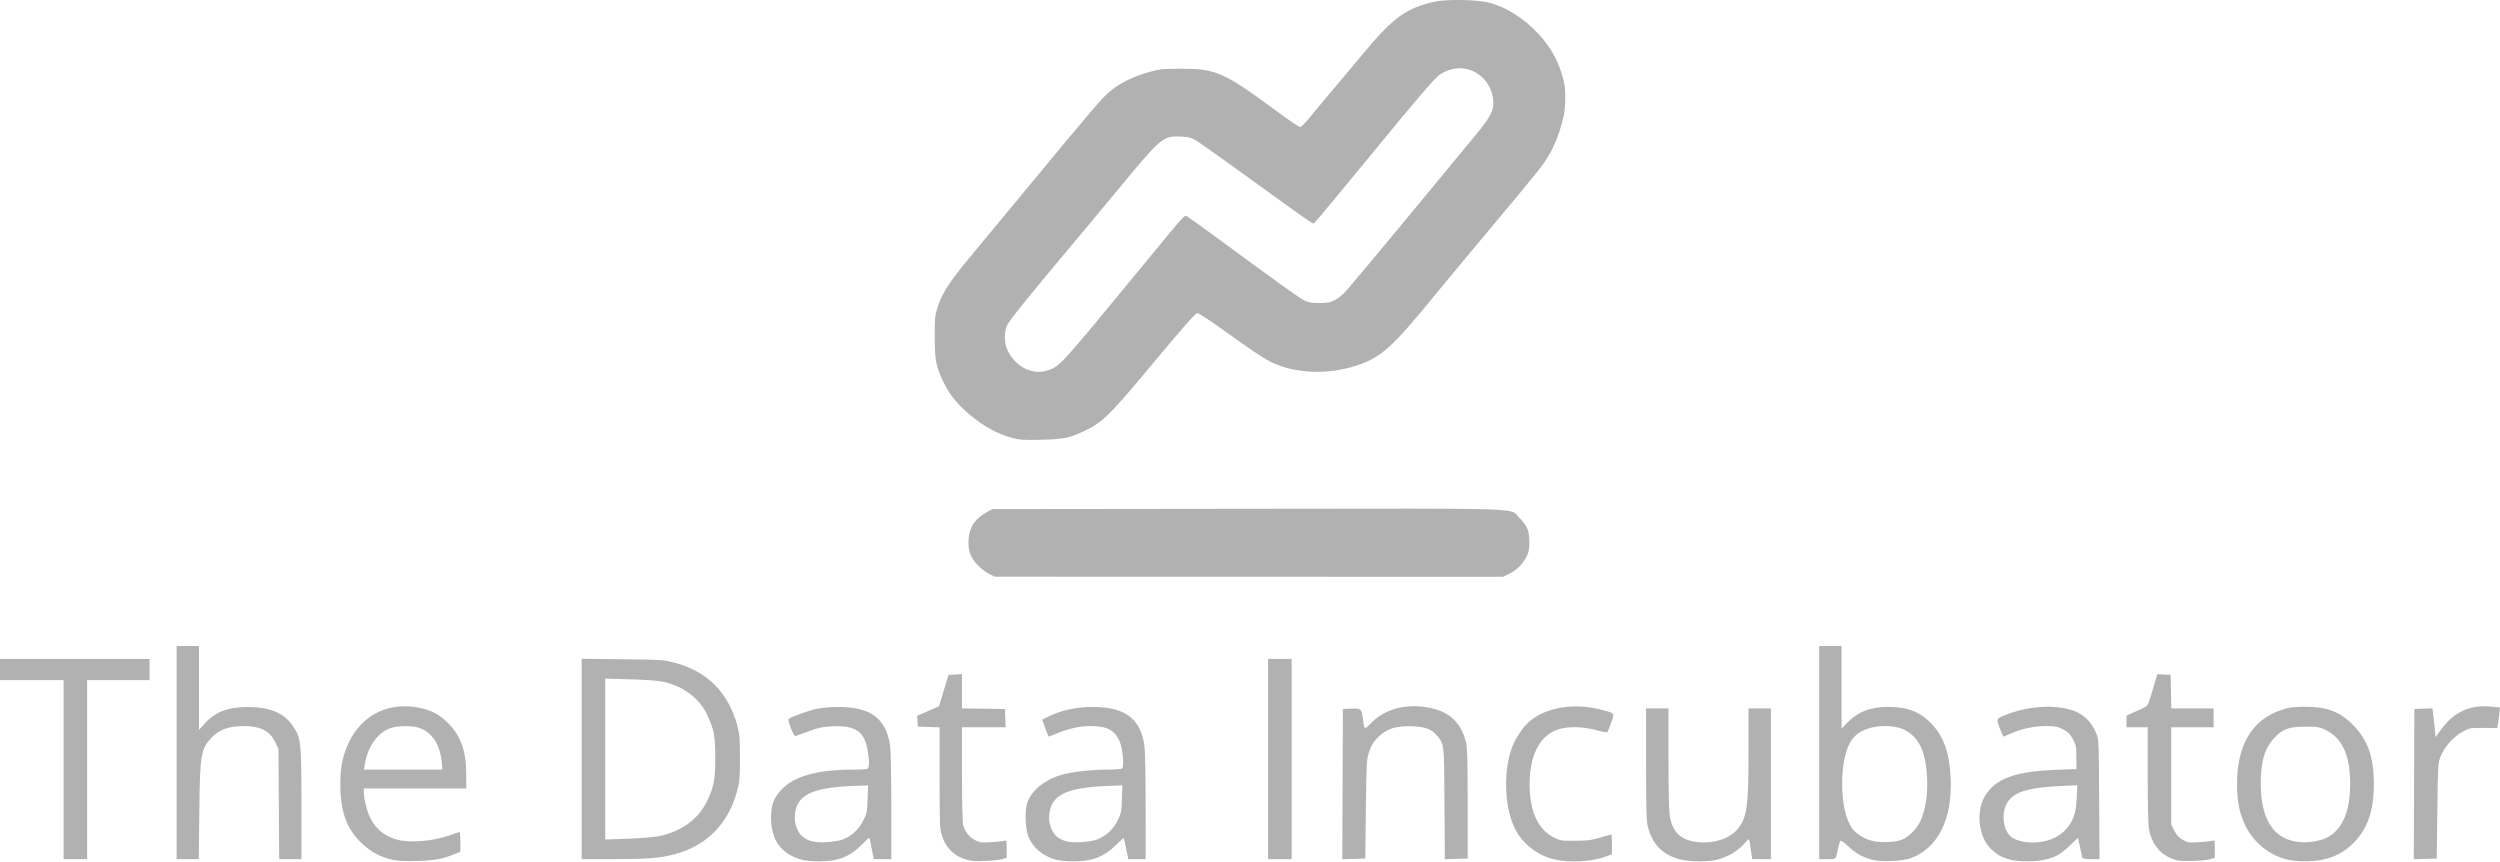
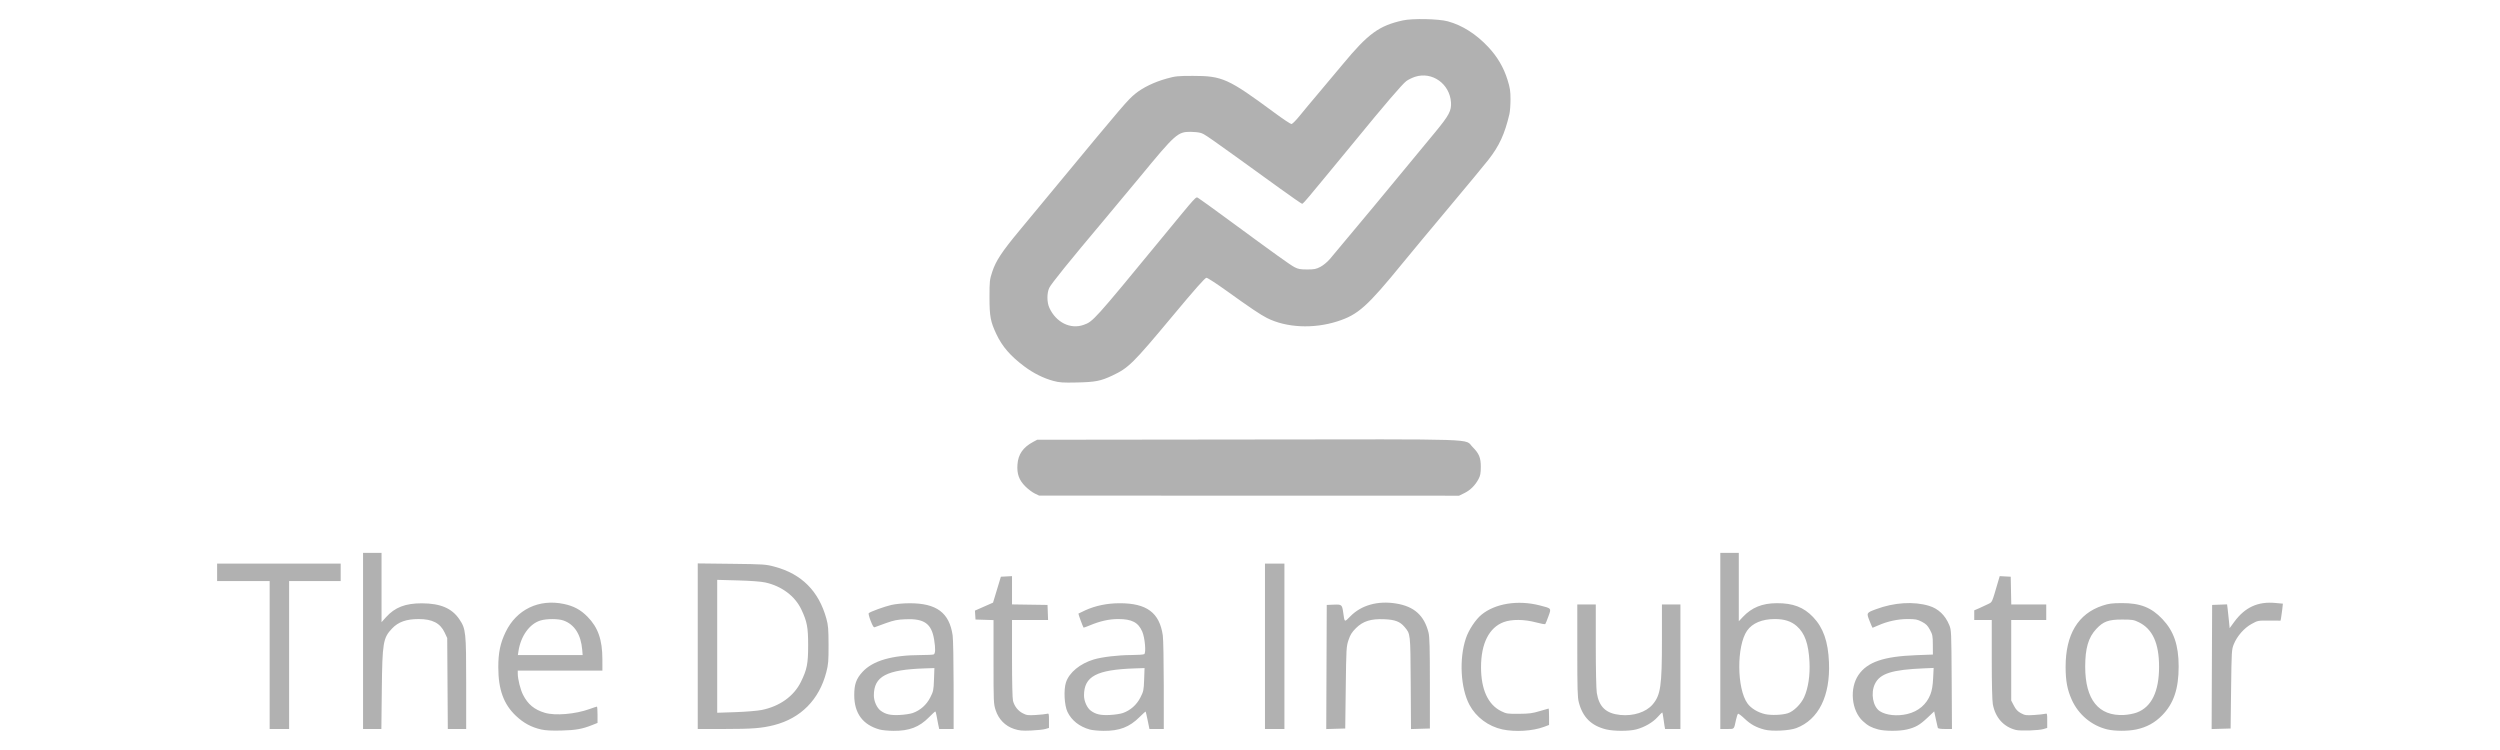
- <svg xmlns="http://www.w3.org/2000/svg" version="1.1" width="1910.908" height="658.47" id="svg2" xml:space="preserve">
+ <svg xmlns="http://www.w3.org/2000/svg" version="1.1" width="300" height="90" id="svg2" xml:space="preserve">
  <defs id="defs6" />
  <g transform="matrix(1.25,0,0,-1.25,-574.6499,798.3319)" id="g10">
-     <g transform="scale(0.135583,0.135583)" id="g12">
-       <g id="g2986">
-         <path style="fill:#b1b1b1;fill-opacity:1;fill-rule:nonzero;stroke:none" id="path14" d="m 10405.7,833.492 c -76.5,16.594 -143.6,66.696 -179.6,134.11 -48.6,91.298 -57.2,251.868 -19.2,363.878 15.3,45.32 52.7,101.79 84.8,128.07 74.9,61.42 198.9,81.27 317.8,50.85 65.7,-16.79 64,-14.67 47.5,-60.02 -7.6,-21.11 -15.3,-40.01 -17.1,-41.97 -1.7,-1.99 -24.7,2.19 -50.9,9.28 -63.8,17.14 -132.7,17.71 -176.1,1.47 -79.8,-29.86 -123.6,-117.06 -123.6,-246.14 0,-121.6 38.2,-204.727 110.3,-240.137 28.2,-13.887 34.1,-14.75 96.4,-14.285 55.7,0.425 73.9,2.765 112.9,14.601 25.7,7.781 47.8,14.117 49.2,14.117 1.4,0 2.5,-20.132 2.5,-44.769 l 0,-44.738 -28.1,-10.547 c -61.1,-22.852 -157.7,-28.731 -226.8,-13.77 z m 567,-0.031 c -81.5,19.738 -128.5,66.203 -149.8,148.203 -6.9,26.386 -8.2,73.066 -8.2,282.746 l 0,251.11 100.9,0 0,-224.34 c 0,-128.9 2.4,-238.79 5.5,-258.2 12.5,-77.16 50.3,-112.628 128.5,-120.636 70.6,-7.231 140.4,15.324 176,56.902 44,51.434 51.1,100.344 51.1,352.844 l 0,193.43 100.9,0 0,-679.727 -83.8,0 -3.1,17.258 c -1.7,9.508 -4.6,29.82 -6.6,45.144 -1.9,15.328 -4.6,27.887 -6,27.887 -1.3,0 -12.8,-11.547 -25.5,-25.637 -26.4,-29.39 -71.6,-55.343 -116.9,-67.132 -38.5,-10.024 -121.3,-9.965 -163,0.148 z m 864.2,-1.18 c -45.8,11.926 -76.2,28.61 -108.7,59.551 -17.3,16.477 -33.5,28.637 -36.1,27.023 -2.6,-1.617 -7.7,-16.773 -11.3,-33.675 -11.4,-53.164 -7.7,-49.387 -48.7,-49.387 l -36.8,0 0,961.187 100.9,0 0,-373.19 22.5,23.89 c 48.4,51.25 105.4,74.33 184.6,74.76 88.5,0.52 147,-21.78 198.3,-75.57 55.8,-58.49 82.2,-133.54 86.8,-247.31 7.6,-183.76 -56.5,-312.626 -178.3,-358.931 -37.5,-14.254 -132.8,-18.836 -173.2,-8.348 z m 126.8,89.34 c 31.9,10.281 71.8,49.637 89.2,87.899 22.3,49.24 32.8,118.93 29.1,192.69 -5,98.56 -25.5,156.38 -69.3,194.93 -30.5,26.77 -67.4,38.73 -119.7,38.73 -69.6,0 -123.1,-22.48 -151.7,-63.71 -57.7,-83.32 -56.3,-315.99 2.4,-397.066 19.2,-26.567 56.5,-49.18 95.7,-58.082 33.2,-7.524 93.5,-5.274 124.3,4.609 z m 493.1,-88.219 c -37.3,10.051 -56.4,20.43 -83.5,45.344 -62.5,57.656 -73.9,179.174 -23.6,252.274 48.6,70.68 137.5,100.98 315.6,107.66 l 90.3,3.37 -0.3,53.1 c -0.2,48.46 -1.6,55.64 -15.9,82.11 -12.7,23.45 -21.1,31.81 -44.1,43.8 -25.2,13.07 -34.3,14.81 -77.4,14.81 -53.3,0 -109.6,-12.14 -160.4,-34.61 -16.4,-7.22 -30.5,-13.16 -31.3,-13.16 -0.9,0 -8.2,17 -16.4,37.77 -17.2,43.99 -17.2,44.08 34.7,63.49 99.3,37.18 206.1,43.97 290.3,18.5 50.4,-15.21 88.1,-51.16 110.2,-104.86 11.2,-27.49 11.5,-34.99 13.1,-297.71 l 1.6,-269.497 -37.6,0 c -25.5,0 -38.3,2.16 -39.7,6.66 -1.1,3.629 -6,25.262 -10.9,48.02 l -8.8,41.406 -36.7,-34.633 c -42.1,-39.726 -65.4,-52.98 -112.3,-64.043 -41.7,-9.824 -120,-9.742 -156.9,0.199 z m 158.8,83.957 c 60.4,14.204 105.9,52.895 126.6,107.611 8.5,22.12 12.7,47.62 14.7,87.61 l 2.8,56.38 -52.5,-2.19 c -174.8,-7.26 -240.5,-28.09 -268,-84.96 -24.3,-50.22 -11.1,-124.033 26.5,-148.72 34.2,-22.414 94.6,-28.727 149.9,-15.731 z m 592.6,-86.722 c -66.8,16.824 -112,67.39 -125.5,140.453 -3.6,19.242 -5.8,113.63 -5.8,245.38 l 0,214.1 -95.6,0 0,52.81 27.9,11.98 c 15.3,6.6 37.2,16.82 48.7,22.73 22.4,11.55 18.6,2.68 54.1,123.83 l 8.3,28.12 60.1,-3.17 1.5,-75.66 1.5,-75.69 190.9,0 0,-84.95 -191.2,0 0,-439.547 14.7,-28.113 c 10.9,-21.008 20.6,-31.324 38.5,-40.941 21.7,-11.699 28,-12.563 71.6,-9.856 26.3,1.645 53.1,4.524 59.7,6.426 11.7,3.371 12,2.449 12,-36.738 l 0,-40.192 -19.9,-6.046 c -26.5,-8.008 -126.3,-11.262 -151.5,-4.926 z m 498.7,2.965 c -85,20.57 -156.9,80.703 -193.2,161.515 -24.5,54.593 -33.6,102.943 -33.7,178.833 -0.3,177.73 68,291.21 201.7,335.27 33.7,11.09 51,13.36 104.1,13.65 100.9,0.52 162.6,-23.66 222.6,-87.27 62.4,-66.11 88.4,-141.95 88.6,-258.22 0.1,-122.48 -27.2,-203.298 -90.8,-267.716 -39.8,-40.394 -84.4,-64.562 -140.7,-76.461 -46.2,-9.742 -117.5,-9.566 -158.6,0.399 z m 162.5,92.312 c 79.9,30.164 120.7,114.466 120.7,249.756 0,128.04 -35.6,206.12 -110.5,242.68 -27.5,13.4 -35.3,14.69 -91.1,14.78 -74.1,0.11 -102.8,-10.29 -140.9,-51.11 -43.4,-46.33 -60.7,-105.36 -60.7,-206.35 0,-179.857 73.3,-270.822 212.2,-263.385 23,1.238 52.7,7.004 70.3,13.629 z M 9110,1287.17 l 0,451.41 106.2,0 0,-902.787 -106.2,0 z m 335.85,-113.03 1.36,338.74 38.2,1.55 c 43.76,1.79 45.58,0.2 51.77,-44.05 7.58,-54.14 5.76,-53.24 39.3,-19.16 59.61,60.62 149.47,85.63 249.3,69.44 98.8,-16.02 153.48,-65.2 177.02,-159.13 5.7,-22.73 7.3,-84.01 7.3,-276.15 l 0,-246.935 -51.5,-1.504 -51.54,-1.527 -1.61,251.116 c -1.76,274.42 -0.99,267.36 -33.89,306.46 -24.35,28.93 -51.48,39.33 -109.42,41.84 -73.93,3.25 -117.29,-10.37 -155.87,-48.95 -22.13,-22.16 -30.59,-35.75 -40.28,-64.68 -11.84,-35.35 -12.38,-44.72 -15.07,-259.7 l -2.81,-223.055 -51.81,-1.504 -51.83,-1.527 z m 4832.45,0 1.4,338.74 40.8,1.55 40.8,1.53 2.9,-22.79 c 1.6,-12.53 4.8,-41.75 7,-64.94 l 4.1,-42.15 25.6,34.98 c 57.9,78.94 128.8,111.52 223.5,102.65 l 41.5,-3.89 -3.6,-32.67 c -2.1,-17.98 -4.9,-38.84 -6.5,-46.36 l -2.7,-13.68 -61.9,0.4 c -61.4,0.4 -62.2,0.23 -96.5,-18.62 -40.5,-22.32 -78.7,-66.03 -96.9,-110.85 -11.5,-28.39 -12,-37.14 -14.6,-244.52 l -2.6,-215.075 -51.8,-1.504 -51.8,-1.527 z" />
-         <path d="m 5159.75,833.055 c -53.98,12.215 -96.14,34.945 -138.08,74.539 -67.08,63.265 -96.26,143.736 -96.26,265.426 0,79.67 10.75,131.33 39.96,191.88 59.43,123.25 181.85,182.15 318.39,153.22 53.79,-11.41 90.99,-31.52 128.38,-69.43 57.65,-58.43 81.27,-125.73 81.39,-231.88 l 0.09,-62.4 -462.02,0 0.09,-17.25 c 0.17,-29.53 14.41,-86.46 28.7,-114.67 26.45,-52.154 62,-81.447 119.56,-98.478 56.19,-16.657 165.93,-7.375 243.48,20.597 20.31,7.317 38.46,13.344 40.31,13.344 1.81,0 3.31,-20.055 3.31,-44.539 l 0,-44.519 -27.86,-11.118 c -55.57,-22.183 -90.12,-28.437 -168.6,-30.422 -54.25,-1.386 -87,0.317 -110.84,5.7 z m 223.81,434.205 c -6.92,83.93 -42.41,139.51 -102.68,160.77 -28.52,10.05 -91.16,10.08 -124.84,0.03 -60.19,-17.95 -108.24,-85.11 -120.78,-168.75 l -2.99,-19.9 353.59,0 z M 7007.07,832.77 c -92.13,25.554 -138.57,88.218 -138.86,187.32 -0.17,58.81 10.72,89.7 44.6,126.77 56.38,61.71 161.25,92.17 318.21,92.43 34.08,0.06 65.75,1.55 70.36,3.31 10.03,3.86 10.95,30.97 2.82,81.13 -14.12,86.98 -53.76,115.27 -155.55,111.1 -44.68,-1.85 -63.06,-5.47 -107.06,-21.07 -29.18,-10.37 -56.67,-20.42 -61.05,-22.32 -6.08,-2.65 -11.49,5.65 -22.76,34.63 -8.12,20.97 -12.91,39.79 -10.6,41.8 9.68,8.53 86.86,36.59 123.63,44.95 23.91,5.42 63.17,9.11 98.24,9.25 148.4,0.57 218.33,-51.41 236.27,-175.55 2.83,-19.5 5.19,-142.38 5.25,-273.07 l 0.12,-237.657 -78.8,0 -5.65,26.449 c -3.13,14.52 -7.23,36.043 -9.1,47.77 -1.88,11.75 -4.9,21.343 -6.71,21.285 -1.82,-0.02 -16.89,-13.879 -33.48,-30.793 -53.62,-54.629 -108.47,-75.656 -195.31,-74.856 -27.86,0.262 -61.43,3.461 -74.57,7.122 z m 180.57,90.207 c 41.34,14.722 74.87,44.484 95.3,84.523 17.17,33.63 18.44,39.79 20.54,98.31 l 2.22,62.43 -52.41,-1.73 c -209.68,-6.94 -277.94,-43.18 -278.05,-147.71 -0.06,-31.058 16.68,-68.28 37.46,-83.409 27.19,-19.766 53.06,-25.586 103.25,-23.188 26.28,1.262 58.54,6.106 71.69,10.774 z m 552.82,-86.809 c -48.03,15.73 -84.17,52.434 -100.33,101.961 -11.34,34.832 -11.72,43.16 -11.72,263.991 l 0,228.04 -98.25,3.05 -3.17,48.7 98.77,43.5 42.81,141.46 30.37,1.61 30.36,1.58 0,-154.3 96.93,-1.45 96.88,-1.43 1.56,-41.15 1.56,-41.16 -196.93,0 0.06,-211.1 c 0,-125.01 2.19,-218.91 5.36,-230.29 8.39,-30.196 27.14,-54.075 53.07,-67.528 21.44,-11.125 28.66,-12.074 71.63,-9.48 26.3,1.609 53.17,4.465 59.75,6.367 11.63,3.371 11.95,2.449 11.95,-36.738 l 0,-40.192 -19.91,-5.929 c -10.97,-3.258 -46.21,-6.977 -78.33,-8.274 -49.18,-1.984 -63.79,-0.574 -92.39,8.762 z m 413.66,-3.398 c -56.76,15.82 -99.46,49.464 -122.01,96.199 -17.26,35.785 -21.61,121.001 -8.22,161.311 17.9,53.93 76.44,102.19 151.49,124.9 44.43,13.45 133.48,24 204.44,24.2 35.04,0.08 67.08,2.3 71.19,4.89 10.87,6.89 3.78,89.11 -10.57,122.45 -21.87,50.85 -56.75,69.15 -131.75,69.15 -49.15,0 -99.37,-11.27 -155.73,-35.01 -17.51,-7.38 -32.4,-12.65 -33.07,-11.75 -4.15,5.53 -29.62,74.96 -28.09,76.49 1.04,1.03 17.98,9.19 37.63,18.09 55.63,25.24 118.99,38.29 186.67,38.47 148.51,0.37 218.32,-51.52 236.28,-175.64 2.82,-19.5 5.18,-142.38 5.24,-273.07 l 0.11,-237.657 -78.31,0 -9.53,46.473 c -5.22,25.554 -10.2,47.367 -11.07,48.457 -0.83,1.07 -15.58,-12.067 -32.72,-29.215 -55.56,-55.547 -110.53,-76.66 -197.42,-75.86 -27.86,0.262 -61.39,3.461 -74.56,7.122 z m 180.56,90.207 c 41.34,14.722 74.87,44.484 95.3,84.523 17.17,33.63 18.44,39.79 20.54,98.31 l 2.23,62.43 -52.39,-1.73 c -209.71,-6.94 -277.96,-43.18 -278.08,-147.71 -0.03,-31.058 16.72,-68.28 37.45,-83.409 27.21,-19.766 53.11,-25.586 103.26,-23.188 26.28,1.262 58.55,6.106 71.69,10.774 z m -4657.21,316.433 0,403.58 -286.78,0 0,95.59 674.43,0 0,-95.59 -281.46,0 0,-807.197 -106.19,0 z m 509.78,76.97 0,480.6 100.89,0 0,-378.17 24.52,27.25 c 48.31,53.74 105.88,75.98 195.88,75.66 101.22,-0.35 163.88,-27.06 204.3,-87.12 35.56,-52.84 37.31,-69.44 37.31,-351.58 l 0,-247.227 -100.31,0 -3.23,496.527 -13.98,29.79 c -24.11,51.43 -67.3,73.81 -142.21,73.7 -66.98,-0.09 -110.74,-15.61 -144.6,-51.28 -49.21,-51.81 -53.39,-76.73 -56.23,-334.99 l -2.37,-213.747 -99.97,0 z m 1826.77,-28.72 0,451.84 184.57,-2.18 c 177.84,-2.14 186.35,-2.72 235.38,-15.89 147.33,-39.55 240.6,-133.1 282,-282.88 10.14,-36.74 11.78,-56.16 12.01,-143.4 0.23,-88.85 -1.21,-106.6 -12.07,-148.69 -38.89,-150.624 -138.95,-252.062 -285.68,-289.573 -66.19,-16.942 -119.57,-21.094 -271.34,-21.094 l -144.87,0 z m 348.76,-348.176 c 98.56,19.789 176.04,75.316 214.41,153.616 33.36,68.11 39.42,98.65 39.42,199.4 0,98.53 -5.88,129.48 -37.06,195.45 -34.51,73.1 -107.34,127.78 -196.43,147.46 -23.42,5.15 -78.97,9.33 -150.01,11.3 l -112.86,3.07 0,-725.393 100.46,3.371 c 55.78,1.875 118.97,7.086 142.07,11.726 z" id="path3089" style="fill:#b1b1b1;fill-opacity:1;fill-rule:nonzero;stroke:none" />
+     <g transform="scale(0.135583)" id="g12">
+       <g id="g2986" />
+       <g id="g3973" transform="matrix(0.129725,0,0,0.129725,3104.561,4085.93)">
+         <path style="fill:#b1b1b1;fill-opacity:1;fill-rule:nonzero;stroke:none" id="path14" d="m 10405.7,833.492 c -76.5,16.594 -143.6,66.696 -179.6,134.11 -48.6,91.298 -57.2,251.868 -19.2,363.878 15.3,45.32 52.7,101.79 84.8,128.07 74.9,61.42 198.9,81.27 317.8,50.85 65.7,-16.79 64,-14.67 47.5,-60.02 -7.6,-21.11 -15.3,-40.01 -17.1,-41.97 -1.7,-1.99 -24.7,2.19 -50.9,9.28 -63.8,17.14 -132.7,17.71 -176.1,1.47 -79.8,-29.86 -123.6,-117.06 -123.6,-246.14 0,-121.6 38.2,-204.727 110.3,-240.137 28.2,-13.887 34.1,-14.75 96.4,-14.285 55.7,0.425 73.9,2.765 112.9,14.601 25.7,7.781 47.8,14.117 49.2,14.117 1.4,0 2.5,-20.132 2.5,-44.769 v -44.738 l -28.1,-10.547 c -61.1,-22.852 -157.7,-28.731 -226.8,-13.77 z m 567,-0.031 c -81.5,19.738 -128.5,66.203 -149.8,148.203 -6.9,26.386 -8.2,73.066 -8.2,282.746 v 251.11 h 100.9 v -224.34 c 0,-128.9 2.4,-238.79 5.5,-258.2 12.5,-77.16 50.3,-112.628 128.5,-120.636 70.6,-7.231 140.4,15.324 176,56.902 44,51.434 51.1,100.344 51.1,352.844 v 193.43 h 100.9 V 835.793 h -83.8 l -3.1,17.258 c -1.7,9.508 -4.6,29.82 -6.6,45.144 -1.9,15.328 -4.6,27.887 -6,27.887 -1.3,0 -12.8,-11.547 -25.5,-25.637 -26.4,-29.39 -71.6,-55.343 -116.9,-67.132 -38.5,-10.024 -121.3,-9.965 -163,0.148 z m 864.2,-1.18 c -45.8,11.926 -76.2,28.61 -108.7,59.551 -17.3,16.477 -33.5,28.637 -36.1,27.023 -2.6,-1.617 -7.7,-16.773 -11.3,-33.675 -11.4,-53.164 -7.7,-49.387 -48.7,-49.387 h -36.8 v 961.187 h 100.9 v -373.19 l 22.5,23.89 c 48.4,51.25 105.4,74.33 184.6,74.76 88.5,0.52 147,-21.78 198.3,-75.57 55.8,-58.49 82.2,-133.54 86.8,-247.31 7.6,-183.76 -56.5,-312.626 -178.3,-358.931 -37.5,-14.254 -132.8,-18.836 -173.2,-8.348 z m 126.8,89.34 c 31.9,10.281 71.8,49.637 89.2,87.899 22.3,49.24 32.8,118.93 29.1,192.69 -5,98.56 -25.5,156.38 -69.3,194.93 -30.5,26.77 -67.4,38.73 -119.7,38.73 -69.6,0 -123.1,-22.48 -151.7,-63.71 -57.7,-83.32 -56.3,-315.99 2.4,-397.066 19.2,-26.567 56.5,-49.18 95.7,-58.082 33.2,-7.524 93.5,-5.274 124.3,4.609 z m 493.1,-88.219 c -37.3,10.051 -56.4,20.43 -83.5,45.344 -62.5,57.656 -73.9,179.174 -23.6,252.274 48.6,70.68 137.5,100.98 315.6,107.66 l 90.3,3.37 -0.3,53.1 c -0.2,48.46 -1.6,55.64 -15.9,82.11 -12.7,23.45 -21.1,31.81 -44.1,43.8 -25.2,13.07 -34.3,14.81 -77.4,14.81 -53.3,0 -109.6,-12.14 -160.4,-34.61 -16.4,-7.22 -30.5,-13.16 -31.3,-13.16 -0.9,0 -8.2,17 -16.4,37.77 -17.2,43.99 -17.2,44.08 34.7,63.49 99.3,37.18 206.1,43.97 290.3,18.5 50.4,-15.21 88.1,-51.16 110.2,-104.86 11.2,-27.49 11.5,-34.99 13.1,-297.71 l 1.6,-269.497 h -37.6 c -25.5,0 -38.3,2.16 -39.7,6.66 -1.1,3.629 -6,25.262 -10.9,48.02 l -8.8,41.406 -36.7,-34.633 c -42.1,-39.726 -65.4,-52.98 -112.3,-64.043 -41.7,-9.824 -120,-9.742 -156.9,0.199 z m 158.8,83.957 c 60.4,14.204 105.9,52.895 126.6,107.611 8.5,22.12 12.7,47.62 14.7,87.61 l 2.8,56.38 -52.5,-2.19 c -174.8,-7.26 -240.5,-28.09 -268,-84.96 -24.3,-50.22 -11.1,-124.033 26.5,-148.72 34.2,-22.414 94.6,-28.727 149.9,-15.731 z m 592.6,-86.722 c -66.8,16.824 -112,67.39 -125.5,140.453 -3.6,19.242 -5.8,113.63 -5.8,245.38 v 214.1 h -95.6 v 52.81 l 27.9,11.98 c 15.3,6.6 37.2,16.82 48.7,22.73 22.4,11.55 18.6,2.68 54.1,123.83 l 8.3,28.12 60.1,-3.17 1.5,-75.66 1.5,-75.69 h 190.9 v -84.95 h -191.2 V 991.023 l 14.7,-28.113 c 10.9,-21.008 20.6,-31.324 38.5,-40.941 21.7,-11.699 28,-12.563 71.6,-9.856 26.3,1.645 53.1,4.524 59.7,6.426 11.7,3.371 12,2.449 12,-36.738 v -40.192 l -19.9,-6.046 c -26.5,-8.008 -126.3,-11.262 -151.5,-4.926 z m 498.7,2.965 c -85,20.57 -156.9,80.703 -193.2,161.515 -24.5,54.593 -33.6,102.943 -33.7,178.833 -0.3,177.73 68,291.21 201.7,335.27 33.7,11.09 51,13.36 104.1,13.65 100.9,0.52 162.6,-23.66 222.6,-87.27 62.4,-66.11 88.4,-141.95 88.6,-258.22 0.1,-122.48 -27.2,-203.298 -90.8,-267.716 -39.8,-40.394 -84.4,-64.562 -140.7,-76.461 -46.2,-9.742 -117.5,-9.566 -158.6,0.399 z m 162.5,92.312 c 79.9,30.164 120.7,114.466 120.7,249.756 0,128.04 -35.6,206.12 -110.5,242.68 -27.5,13.4 -35.3,14.69 -91.1,14.78 -74.1,0.11 -102.8,-10.29 -140.9,-51.11 -43.4,-46.33 -60.7,-105.36 -60.7,-206.35 0,-179.857 73.3,-270.822 212.2,-263.385 23,1.238 52.7,7.004 70.3,13.629 z M 9110,1287.17 v 451.41 h 106.2 V 835.793 H 9110 Z m 335.85,-113.03 1.36,338.74 38.2,1.55 c 43.76,1.79 45.58,0.2 51.77,-44.05 7.58,-54.14 5.76,-53.24 39.3,-19.16 59.61,60.62 149.47,85.63 249.3,69.44 98.8,-16.02 153.48,-65.2 177.02,-159.13 5.7,-22.73 7.3,-84.01 7.3,-276.15 V 838.445 l -51.5,-1.504 -51.54,-1.527 -1.61,251.116 c -1.76,274.42 -0.99,267.36 -33.89,306.46 -24.35,28.93 -51.48,39.33 -109.42,41.84 -73.93,3.25 -117.29,-10.37 -155.87,-48.95 -22.13,-22.16 -30.59,-35.75 -40.28,-64.68 -11.84,-35.35 -12.38,-44.72 -15.07,-259.7 l -2.81,-223.055 -51.81,-1.504 -51.83,-1.527 z m 4832.45,0 1.4,338.74 40.8,1.55 40.8,1.53 2.9,-22.79 c 1.6,-12.53 4.8,-41.75 7,-64.94 l 4.1,-42.15 25.6,34.98 c 57.9,78.94 128.8,111.52 223.5,102.65 l 41.5,-3.89 -3.6,-32.67 c -2.1,-17.98 -4.9,-38.84 -6.5,-46.36 l -2.7,-13.68 -61.9,0.4 c -61.4,0.4 -62.2,0.23 -96.5,-18.62 -40.5,-22.32 -78.7,-66.03 -96.9,-110.85 -11.5,-28.39 -12,-37.14 -14.6,-244.52 l -2.6,-215.075 -51.8,-1.504 -51.8,-1.527 z" />
+         <path d="m 5159.75,833.055 c -53.98,12.215 -96.14,34.945 -138.08,74.539 -67.08,63.265 -96.26,143.736 -96.26,265.426 0,79.67 10.75,131.33 39.96,191.88 59.43,123.25 181.85,182.15 318.39,153.22 53.79,-11.41 90.99,-31.52 128.38,-69.43 57.65,-58.43 81.27,-125.73 81.39,-231.88 l 0.09,-62.4 H 5031.6 l 0.09,-17.25 c 0.17,-29.53 14.41,-86.46 28.7,-114.67 26.45,-52.154 62,-81.447 119.56,-98.478 56.19,-16.657 165.93,-7.375 243.48,20.597 20.31,7.317 38.46,13.344 40.31,13.344 1.81,0 3.31,-20.055 3.31,-44.539 v -44.519 l -27.86,-11.118 c -55.57,-22.183 -90.12,-28.437 -168.6,-30.422 -54.25,-1.386 -87,0.317 -110.84,5.7 z m 223.81,434.205 c -6.92,83.93 -42.41,139.51 -102.68,160.77 -28.52,10.05 -91.16,10.08 -124.84,0.03 -60.19,-17.95 -108.24,-85.11 -120.78,-168.75 l -2.99,-19.9 h 353.59 z M 7007.07,832.77 c -92.13,25.554 -138.57,88.218 -138.86,187.32 -0.17,58.81 10.72,89.7 44.6,126.77 56.38,61.71 161.25,92.17 318.21,92.43 34.08,0.06 65.75,1.55 70.36,3.31 10.03,3.86 10.95,30.97 2.82,81.13 -14.12,86.98 -53.76,115.27 -155.55,111.1 -44.68,-1.85 -63.06,-5.47 -107.06,-21.07 -29.18,-10.37 -56.67,-20.42 -61.05,-22.32 -6.08,-2.65 -11.49,5.65 -22.76,34.63 -8.12,20.97 -12.91,39.79 -10.6,41.8 9.68,8.53 86.86,36.59 123.63,44.95 23.91,5.42 63.17,9.11 98.24,9.25 148.4,0.57 218.33,-51.41 236.27,-175.55 2.83,-19.5 5.19,-142.38 5.25,-273.07 l 0.12,-237.657 h -78.8 l -5.65,26.449 c -3.13,14.52 -7.23,36.043 -9.1,47.77 -1.88,11.75 -4.9,21.343 -6.71,21.285 -1.82,-0.02 -16.89,-13.879 -33.48,-30.793 -53.62,-54.629 -108.47,-75.656 -195.31,-74.856 -27.86,0.262 -61.43,3.461 -74.57,7.122 z m 180.57,90.207 c 41.34,14.722 74.87,44.484 95.3,84.523 17.17,33.63 18.44,39.79 20.54,98.31 l 2.22,62.43 -52.41,-1.73 c -209.68,-6.94 -277.94,-43.18 -278.05,-147.71 -0.06,-31.058 16.68,-68.28 37.46,-83.409 27.19,-19.766 53.06,-25.586 103.25,-23.188 26.28,1.262 58.54,6.106 71.69,10.774 z m 552.82,-86.809 c -48.03,15.73 -84.17,52.434 -100.33,101.961 -11.34,34.832 -11.72,43.16 -11.72,263.991 v 228.04 l -98.25,3.05 -3.17,48.7 98.77,43.5 42.81,141.46 30.37,1.61 30.36,1.58 v -154.3 l 96.93,-1.45 96.88,-1.43 1.56,-41.15 1.56,-41.16 H 7729.3 l 0.06,-211.1 c 0,-125.01 2.19,-218.91 5.36,-230.29 8.39,-30.196 27.14,-54.075 53.07,-67.528 21.44,-11.125 28.66,-12.074 71.63,-9.48 26.3,1.609 53.17,4.465 59.75,6.367 11.63,3.371 11.95,2.449 11.95,-36.738 v -40.192 l -19.91,-5.929 c -10.97,-3.258 -46.21,-6.977 -78.33,-8.274 -49.18,-1.984 -63.79,-0.574 -92.39,8.762 z m 413.66,-3.398 c -56.76,15.82 -99.46,49.464 -122.01,96.199 -17.26,35.785 -21.61,121.001 -8.22,161.311 17.9,53.93 76.44,102.19 151.49,124.9 44.43,13.45 133.48,24 204.44,24.2 35.04,0.08 67.08,2.3 71.19,4.89 10.87,6.89 3.78,89.11 -10.57,122.45 -21.87,50.85 -56.75,69.15 -131.75,69.15 -49.15,0 -99.37,-11.27 -155.73,-35.01 -17.51,-7.38 -32.4,-12.65 -33.07,-11.75 -4.15,5.53 -29.62,74.96 -28.09,76.49 1.04,1.03 17.98,9.19 37.63,18.09 55.63,25.24 118.99,38.29 186.67,38.47 148.51,0.37 218.32,-51.52 236.28,-175.64 2.82,-19.5 5.18,-142.38 5.24,-273.07 l 0.11,-237.657 h -78.31 l -9.53,46.473 c -5.22,25.554 -10.2,47.367 -11.07,48.457 -0.83,1.07 -15.58,-12.067 -32.72,-29.215 -55.56,-55.547 -110.53,-76.66 -197.42,-75.86 -27.86,0.262 -61.39,3.461 -74.56,7.122 z m 180.56,90.207 c 41.34,14.722 74.87,44.484 95.3,84.523 17.17,33.63 18.44,39.79 20.54,98.31 l 2.23,62.43 -52.39,-1.73 c -209.71,-6.94 -277.96,-43.18 -278.08,-147.71 -0.03,-31.058 16.72,-68.28 37.45,-83.409 27.21,-19.766 53.11,-25.586 103.26,-23.188 26.28,1.262 58.55,6.106 71.69,10.774 z M 3677.47,1239.41 v 403.58 h -286.78 v 95.59 h 674.43 v -95.59 H 3783.66 V 835.793 h -106.19 z m 509.78,76.97 v 480.6 h 100.89 v -378.17 l 24.52,27.25 c 48.31,53.74 105.88,75.98 195.88,75.66 101.22,-0.35 163.88,-27.06 204.3,-87.12 35.56,-52.84 37.31,-69.44 37.31,-351.58 V 835.793 h -100.31 l -3.23,496.527 -13.98,29.79 c -24.11,51.43 -67.3,73.81 -142.21,73.7 -66.98,-0.09 -110.74,-15.61 -144.6,-51.28 -49.21,-51.81 -53.39,-76.73 -56.23,-334.99 l -2.37,-213.747 h -99.97 z m 1826.77,-28.72 v 451.84 l 184.57,-2.18 c 177.84,-2.14 186.35,-2.72 235.38,-15.89 147.33,-39.55 240.6,-133.1 282,-282.88 10.14,-36.74 11.78,-56.16 12.01,-143.4 0.23,-88.85 -1.21,-106.6 -12.07,-148.69 -38.89,-150.624 -138.95,-252.062 -285.68,-289.573 -66.19,-16.942 -119.57,-21.094 -271.34,-21.094 h -144.87 z m 348.76,-348.176 c 98.56,19.789 176.04,75.316 214.41,153.616 33.36,68.11 39.42,98.65 39.42,199.4 0,98.53 -5.88,129.48 -37.06,195.45 -34.51,73.1 -107.34,127.78 -196.43,147.46 -23.42,5.15 -78.97,9.33 -150.01,11.3 l -112.86,3.07 V 924.387 l 100.46,3.371 c 55.78,1.875 118.97,7.086 142.07,11.726 z" id="path3089" style="fill:#b1b1b1;fill-opacity:1;fill-rule:nonzero;stroke:none" />
+         <path d="m 7853.374,2121.086 c -13.137,6.305 -36.067,23.594 -50.965,38.406 -34.778,34.598 -47.047,68.481 -43.36,119.82 3.973,55.723 30.481,93.864 85.739,123.426 l 21.871,11.695 1149.491,1.36 c 1296.81,1.555 1180.9,5.414 1226.74,-40.625 36.1,-36.246 45.34,-58.629 45.17,-109.426 -0.12,-33.707 -2.64,-47.187 -12.18,-65.308 -18.24,-34.578 -45.01,-61.254 -77.33,-77.074 l -29.16,-14.289 -1146.07,0.258 -1146.056,0.289 z m 101.652,614.531 c -53.652,14.434 -108.652,41.895 -158.207,78.914 -75.801,56.672 -120.797,108.559 -152.695,176.059 -32.301,68.402 -37.684,97.242 -37.684,201.823 0,87.99 0.805,95.39 15.266,139.47 19.223,58.63 52.613,109.31 146.711,222.68 39.414,47.48 131.031,158.09 203.57,245.76 369.273,446.33 388.953,469.33 431.273,503.64 41.028,33.25 103.317,63.24 169.668,81.68 48.462,13.48 61.012,14.78 143.392,14.84 160.97,0.08 192.66,-14.24 445.16,-200.73 46.21,-34.17 88.04,-62.09 92.91,-62.09 4.9,0 25.61,20.81 46.07,46.22 20.45,25.41 64.71,78.59 98.39,118.15 33.68,39.56 94.87,112.56 136.01,162.21 138.67,167.3 197.53,210.23 327.81,239.03 52.49,11.62 194.39,8.74 244.98,-4.97 79.23,-21.47 154.66,-69.35 221.27,-140.42 49.61,-52.96 83.95,-111.39 104.78,-178.41 13.92,-44.66 16.45,-61.33 16.45,-107.43 0,-30.02 -2.65,-65.98 -5.93,-79.89 -25.7,-109.4 -55.2,-173.53 -115.08,-250.14 -21.4,-27.35 -118.35,-144.48 -215.49,-260.28 -97.12,-115.79 -209.75,-251.17 -250.23,-300.81 -196.09,-240.42 -244.78,-283.962 -358.52,-320.404 -130.42,-41.777 -278.54,-34.656 -383.96,18.469 -34.95,17.606 -91.62,55.695 -218.76,147.045 -55.49,39.88 -105.71,72.52 -111.61,72.55 -7.64,0.03 -61.61,-60.96 -187.884,-212.45 -213.859,-256.504 -237.226,-279.524 -325.844,-321.328 -63.246,-29.821 -92.402,-35.551 -192.457,-37.743 -77.504,-1.703 -95.824,-0.488 -129.359,8.555 z m 164.531,305.66 c 52.293,18.379 54.711,21.055 430.438,477.706 193.785,235.53 181.825,222.42 195.855,214.9 6.08,-3.26 78.39,-55.4 160.68,-115.88 262.38,-192.8 340.22,-248.63 364.71,-261.54 19.74,-10.37 31.81,-12.59 69.03,-12.59 38.81,0.03 49.01,2.04 72.64,14.44 15.3,8.03 37.99,26.82 51.22,42.41 94.56,111.46 348.52,417.35 576.62,694.45 74.19,90.12 87.5,115.39 84.59,160.62 -6.54,101.53 -103.17,170.13 -196.64,139.59 -15.49,-5.07 -36.76,-15.53 -47.28,-23.28 -21.23,-15.61 -121.83,-133.08 -282.75,-330.03 -58.44,-71.57 -130.39,-158.77 -159.84,-193.83 -29.47,-35.04 -68.62,-82.27 -87,-104.88 -18.42,-22.64 -35.84,-41.17 -38.75,-41.17 -2.91,0 -57.37,37.65 -120.98,83.64 -414.27,299.51 -410.9,297.16 -435.01,303.87 -10.75,2.96 -35.19,5.41 -54.34,5.44 -68.6,0.06 -82.52,-12.39 -273.447,-244.26 -49.32,-59.87 -138.898,-167.39 -199.113,-238.95 -190.465,-226.43 -287.934,-347.18 -297.898,-369.07 -13.114,-28.87 -12.739,-78.2 0.836,-108.1 36.042,-79.4 114.546,-118.787 186.429,-93.486 z" id="path3091" style="fill:#b1b1b1;fill-opacity:1;fill-rule:nonzero;stroke:none" />
      </g>
-       <path d="m 7853.374,2121.086 c -13.137,6.305 -36.067,23.594 -50.965,38.406 -34.778,34.598 -47.047,68.481 -43.36,119.82 3.973,55.723 30.481,93.864 85.739,123.426 l 21.871,11.695 1149.491,1.36 c 1296.81,1.555 1180.9,5.414 1226.74,-40.625 36.1,-36.246 45.34,-58.629 45.17,-109.426 -0.12,-33.707 -2.64,-47.187 -12.18,-65.308 -18.24,-34.578 -45.01,-61.254 -77.33,-77.074 l -29.16,-14.289 -1146.07,0.258 -1146.056,0.289 z m 101.652,614.531 c -53.652,14.434 -108.652,41.895 -158.207,78.914 -75.801,56.672 -120.797,108.559 -152.695,176.059 -32.301,68.402 -37.684,97.242 -37.684,201.823 0,87.99 0.805,95.39 15.266,139.47 19.223,58.63 52.613,109.31 146.711,222.68 39.414,47.48 131.031,158.09 203.57,245.76 369.273,446.33 388.953,469.33 431.273,503.64 41.028,33.25 103.317,63.24 169.668,81.68 48.462,13.48 61.012,14.78 143.392,14.84 160.97,0.08 192.66,-14.24 445.16,-200.73 46.21,-34.17 88.04,-62.09 92.91,-62.09 4.9,0 25.61,20.81 46.07,46.22 20.45,25.41 64.71,78.59 98.39,118.15 33.68,39.56 94.87,112.56 136.01,162.21 138.67,167.3 197.53,210.23 327.81,239.03 52.49,11.62 194.39,8.74 244.98,-4.97 79.23,-21.47 154.66,-69.35 221.27,-140.42 49.61,-52.96 83.95,-111.39 104.78,-178.41 13.92,-44.66 16.45,-61.33 16.45,-107.43 0,-30.02 -2.65,-65.98 -5.93,-79.89 -25.7,-109.4 -55.2,-173.53 -115.08,-250.14 -21.4,-27.35 -118.35,-144.48 -215.49,-260.28 -97.12,-115.79 -209.75,-251.17 -250.23,-300.81 -196.09,-240.42 -244.78,-283.962 -358.52,-320.404 -130.42,-41.777 -278.54,-34.656 -383.96,18.469 -34.95,17.606 -91.62,55.695 -218.76,147.045 -55.49,39.88 -105.71,72.52 -111.61,72.55 -7.64,0.03 -61.61,-60.96 -187.884,-212.45 -213.859,-256.504 -237.226,-279.524 -325.844,-321.328 -63.246,-29.821 -92.402,-35.551 -192.457,-37.743 -77.504,-1.703 -95.824,-0.488 -129.359,8.555 z m 164.531,305.66 c 52.293,18.379 54.711,21.055 430.438,477.706 193.785,235.53 181.825,222.42 195.855,214.9 6.08,-3.26 78.39,-55.4 160.68,-115.88 262.38,-192.8 340.22,-248.63 364.71,-261.54 19.74,-10.37 31.81,-12.59 69.03,-12.59 38.81,0.03 49.01,2.04 72.64,14.44 15.3,8.03 37.99,26.82 51.22,42.41 94.56,111.46 348.52,417.35 576.62,694.45 74.19,90.12 87.5,115.39 84.59,160.62 -6.54,101.53 -103.17,170.13 -196.64,139.59 -15.49,-5.07 -36.76,-15.53 -47.28,-23.28 -21.23,-15.61 -121.83,-133.08 -282.75,-330.03 -58.44,-71.57 -130.39,-158.77 -159.84,-193.83 -29.47,-35.04 -68.62,-82.27 -87,-104.88 -18.42,-22.64 -35.84,-41.17 -38.75,-41.17 -2.91,0 -57.37,37.65 -120.98,83.64 -414.27,299.51 -410.9,297.16 -435.01,303.87 -10.75,2.96 -35.19,5.41 -54.34,5.44 -68.6,0.06 -82.52,-12.39 -273.447,-244.26 -49.32,-59.87 -138.898,-167.39 -199.113,-238.95 -190.465,-226.43 -287.934,-347.18 -297.898,-369.07 -13.114,-28.87 -12.739,-78.2 0.836,-108.1 36.042,-79.4 114.546,-118.787 186.429,-93.486 z" id="path3091" style="fill:#b1b1b1;fill-opacity:1;fill-rule:nonzero;stroke:none" />
    </g>
  </g>
</svg>
